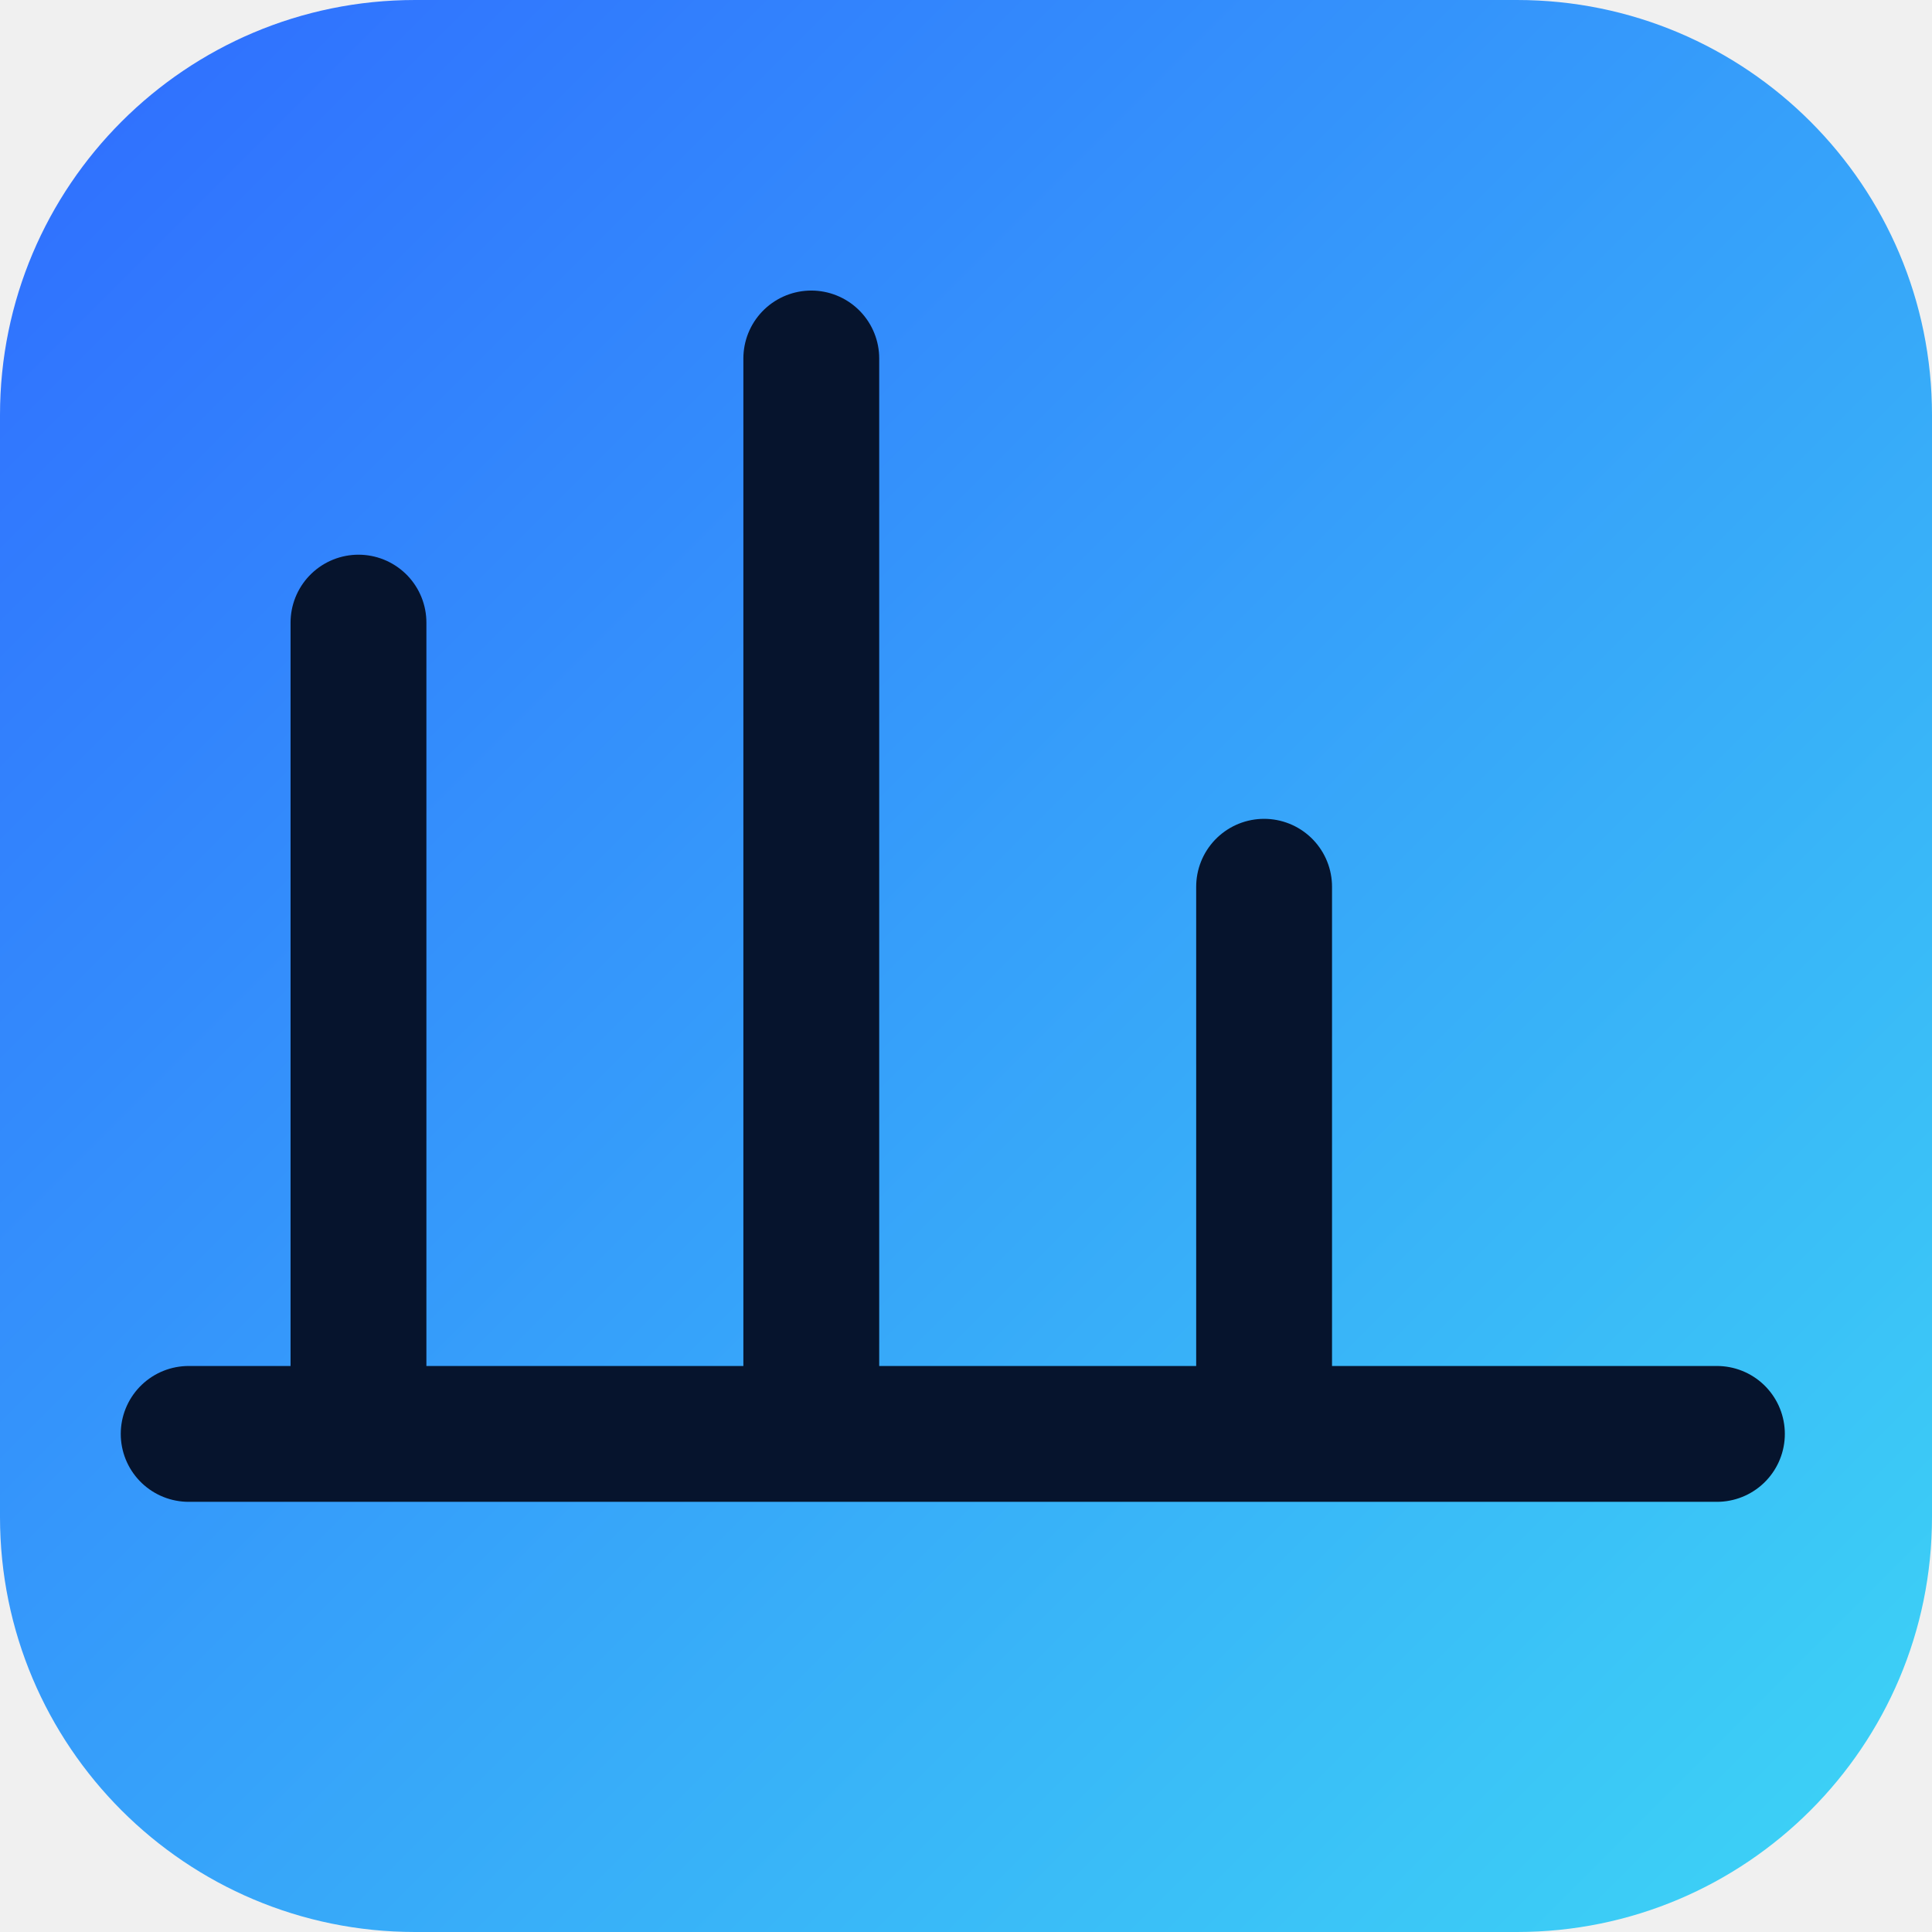
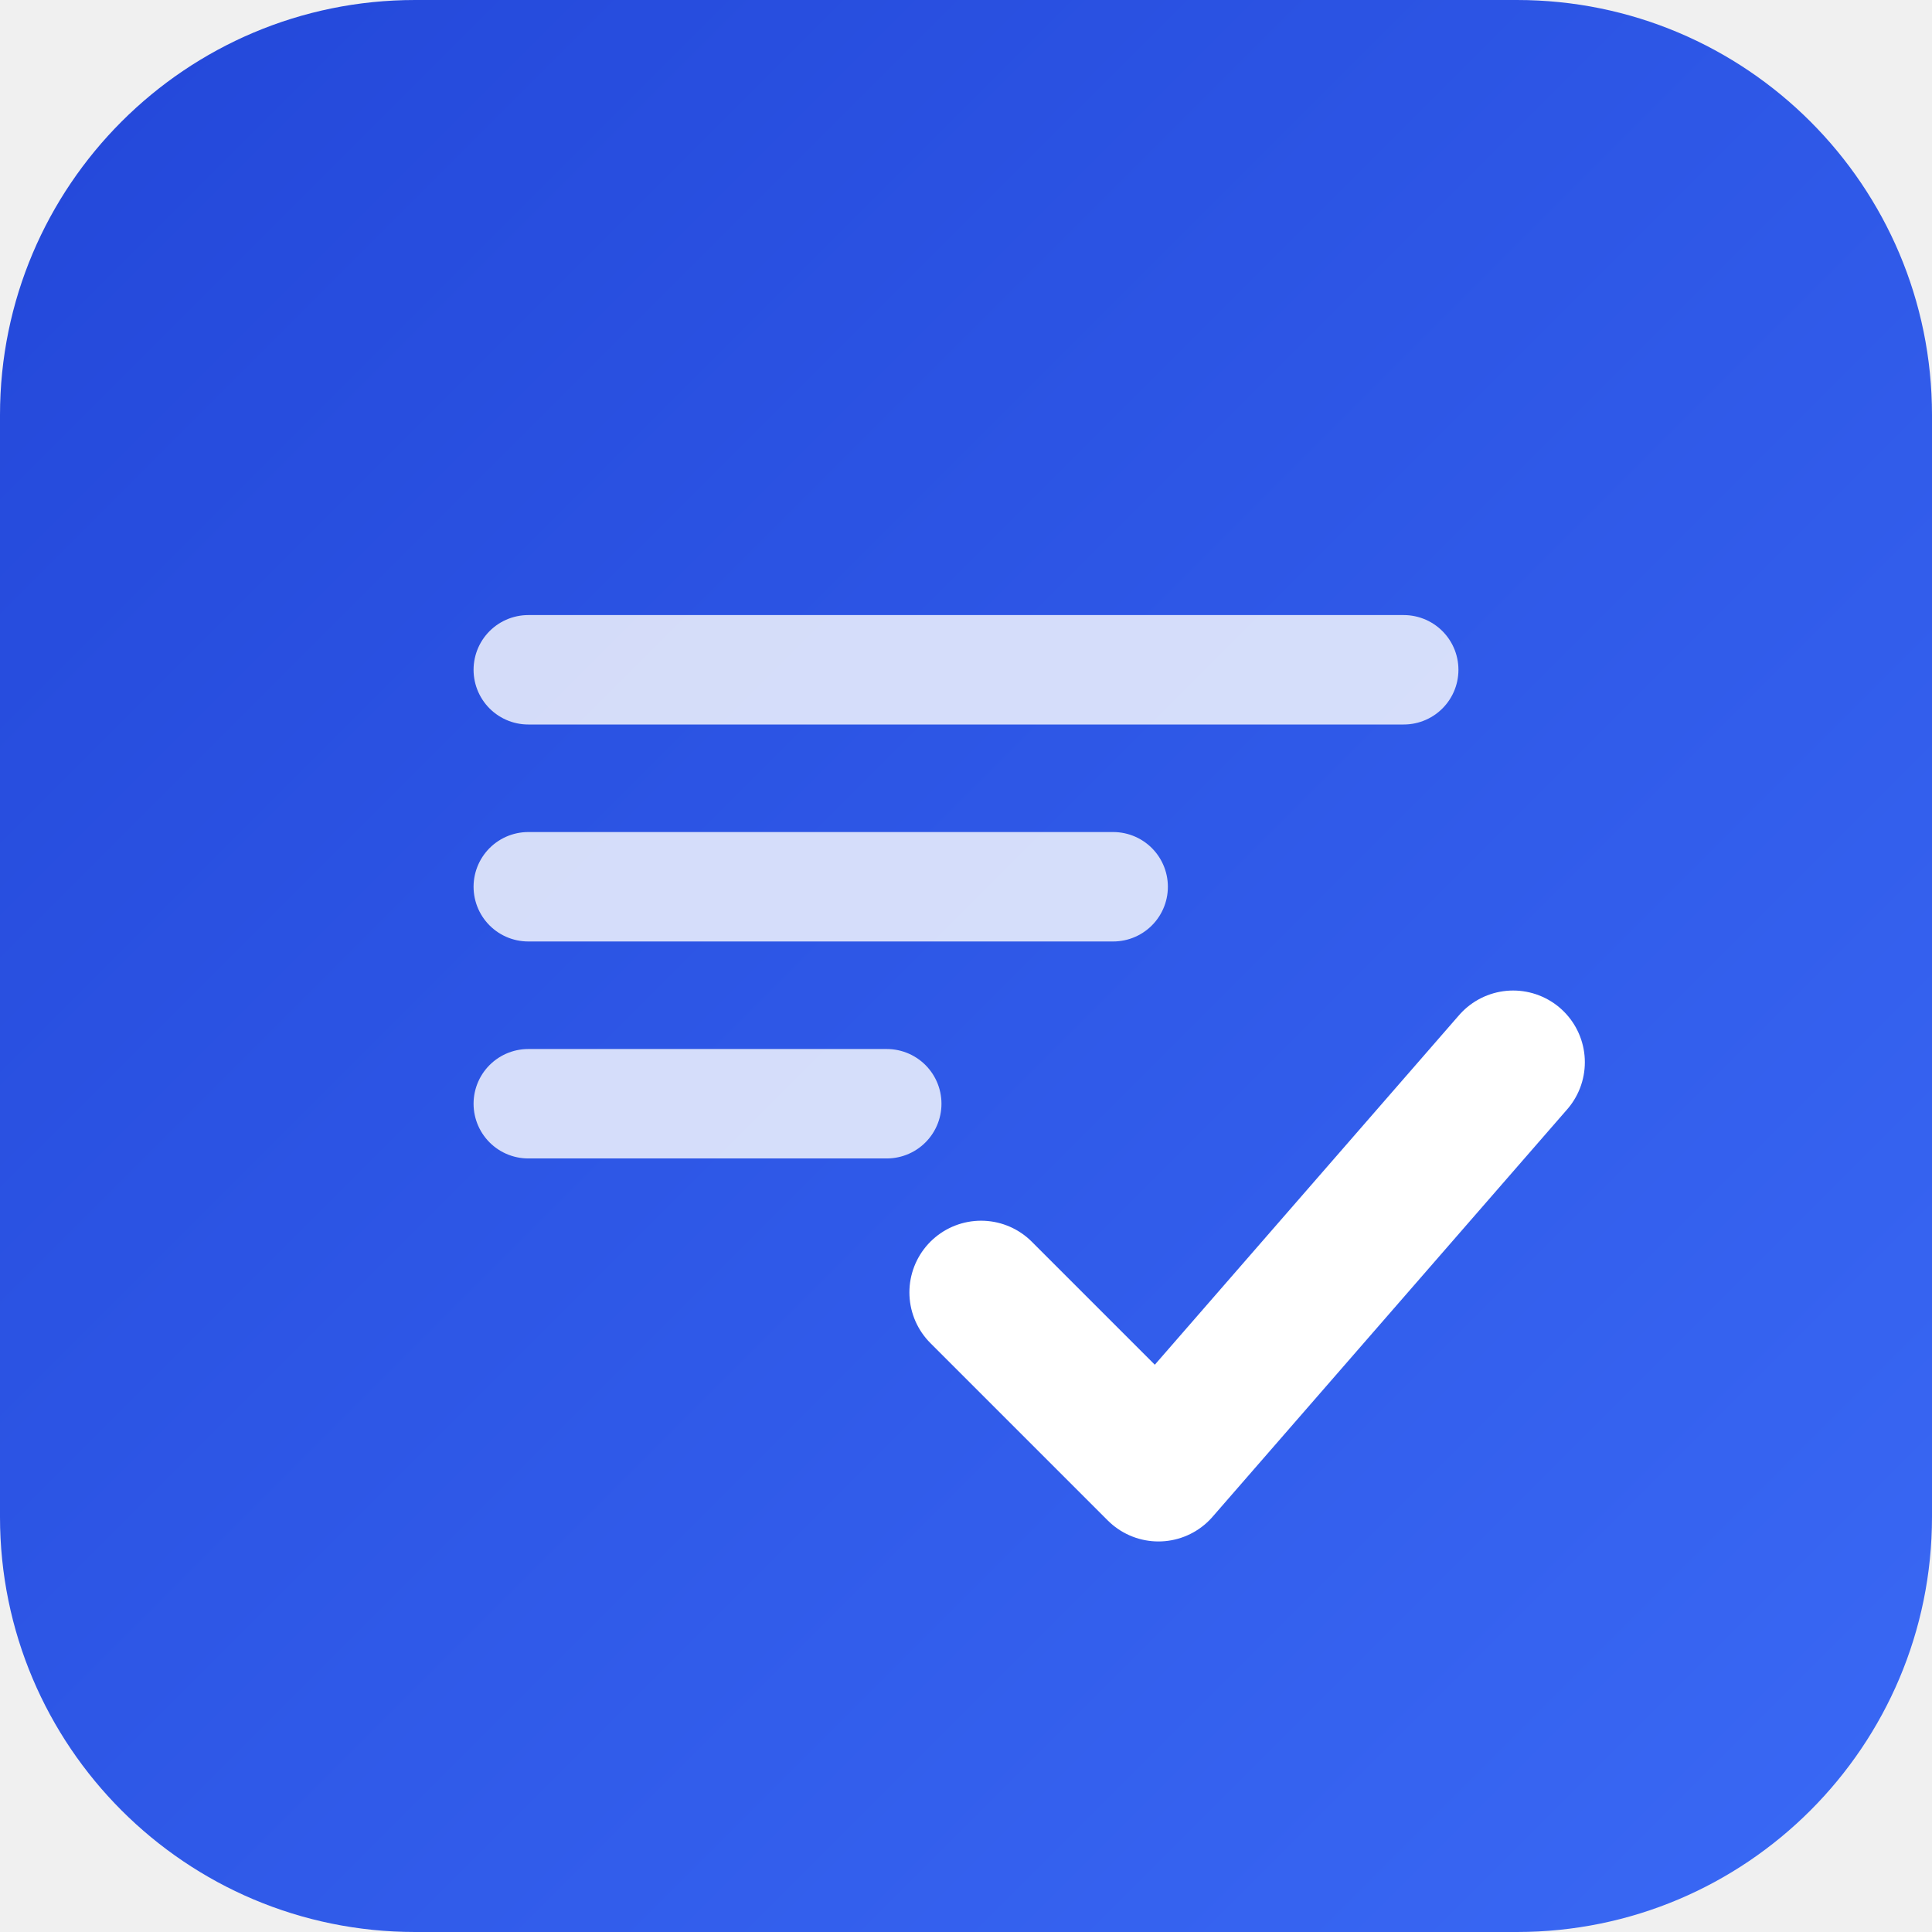
<svg xmlns="http://www.w3.org/2000/svg" width="1024" height="1024" viewBox="0 0 1024 1024">
  <defs>
    <linearGradient id="background" x1="0" y1="0" x2="1" y2="1">
-       <stop offset="0" stop-color="#2f6bff" />
-       <stop offset="1" stop-color="#3dd6f5" />
+       <stop offset="0" stop-color="#2347d9" />
+       <stop offset="1" stop-color="#3a69f5" />
    </linearGradient>
  </defs>
  <rect width="1024" height="1024" rx="220" fill="url(#background)" />
-   <path d="M190 760V330M430 760V190M670 760V470M910 760H100" fill="none" stroke="#06142d" stroke-width="72" stroke-linecap="round" stroke-linejoin="round" />
+   <path d="M280 355h464M280 470h310M280 585h190" fill="none" stroke="#fff" stroke-width="58" stroke-linecap="round" opacity=".8" />
+   <path d="m520 685 94 94 188-216" fill="none" stroke="#fff" stroke-width="76" stroke-linecap="round" stroke-linejoin="round" />
</svg>
